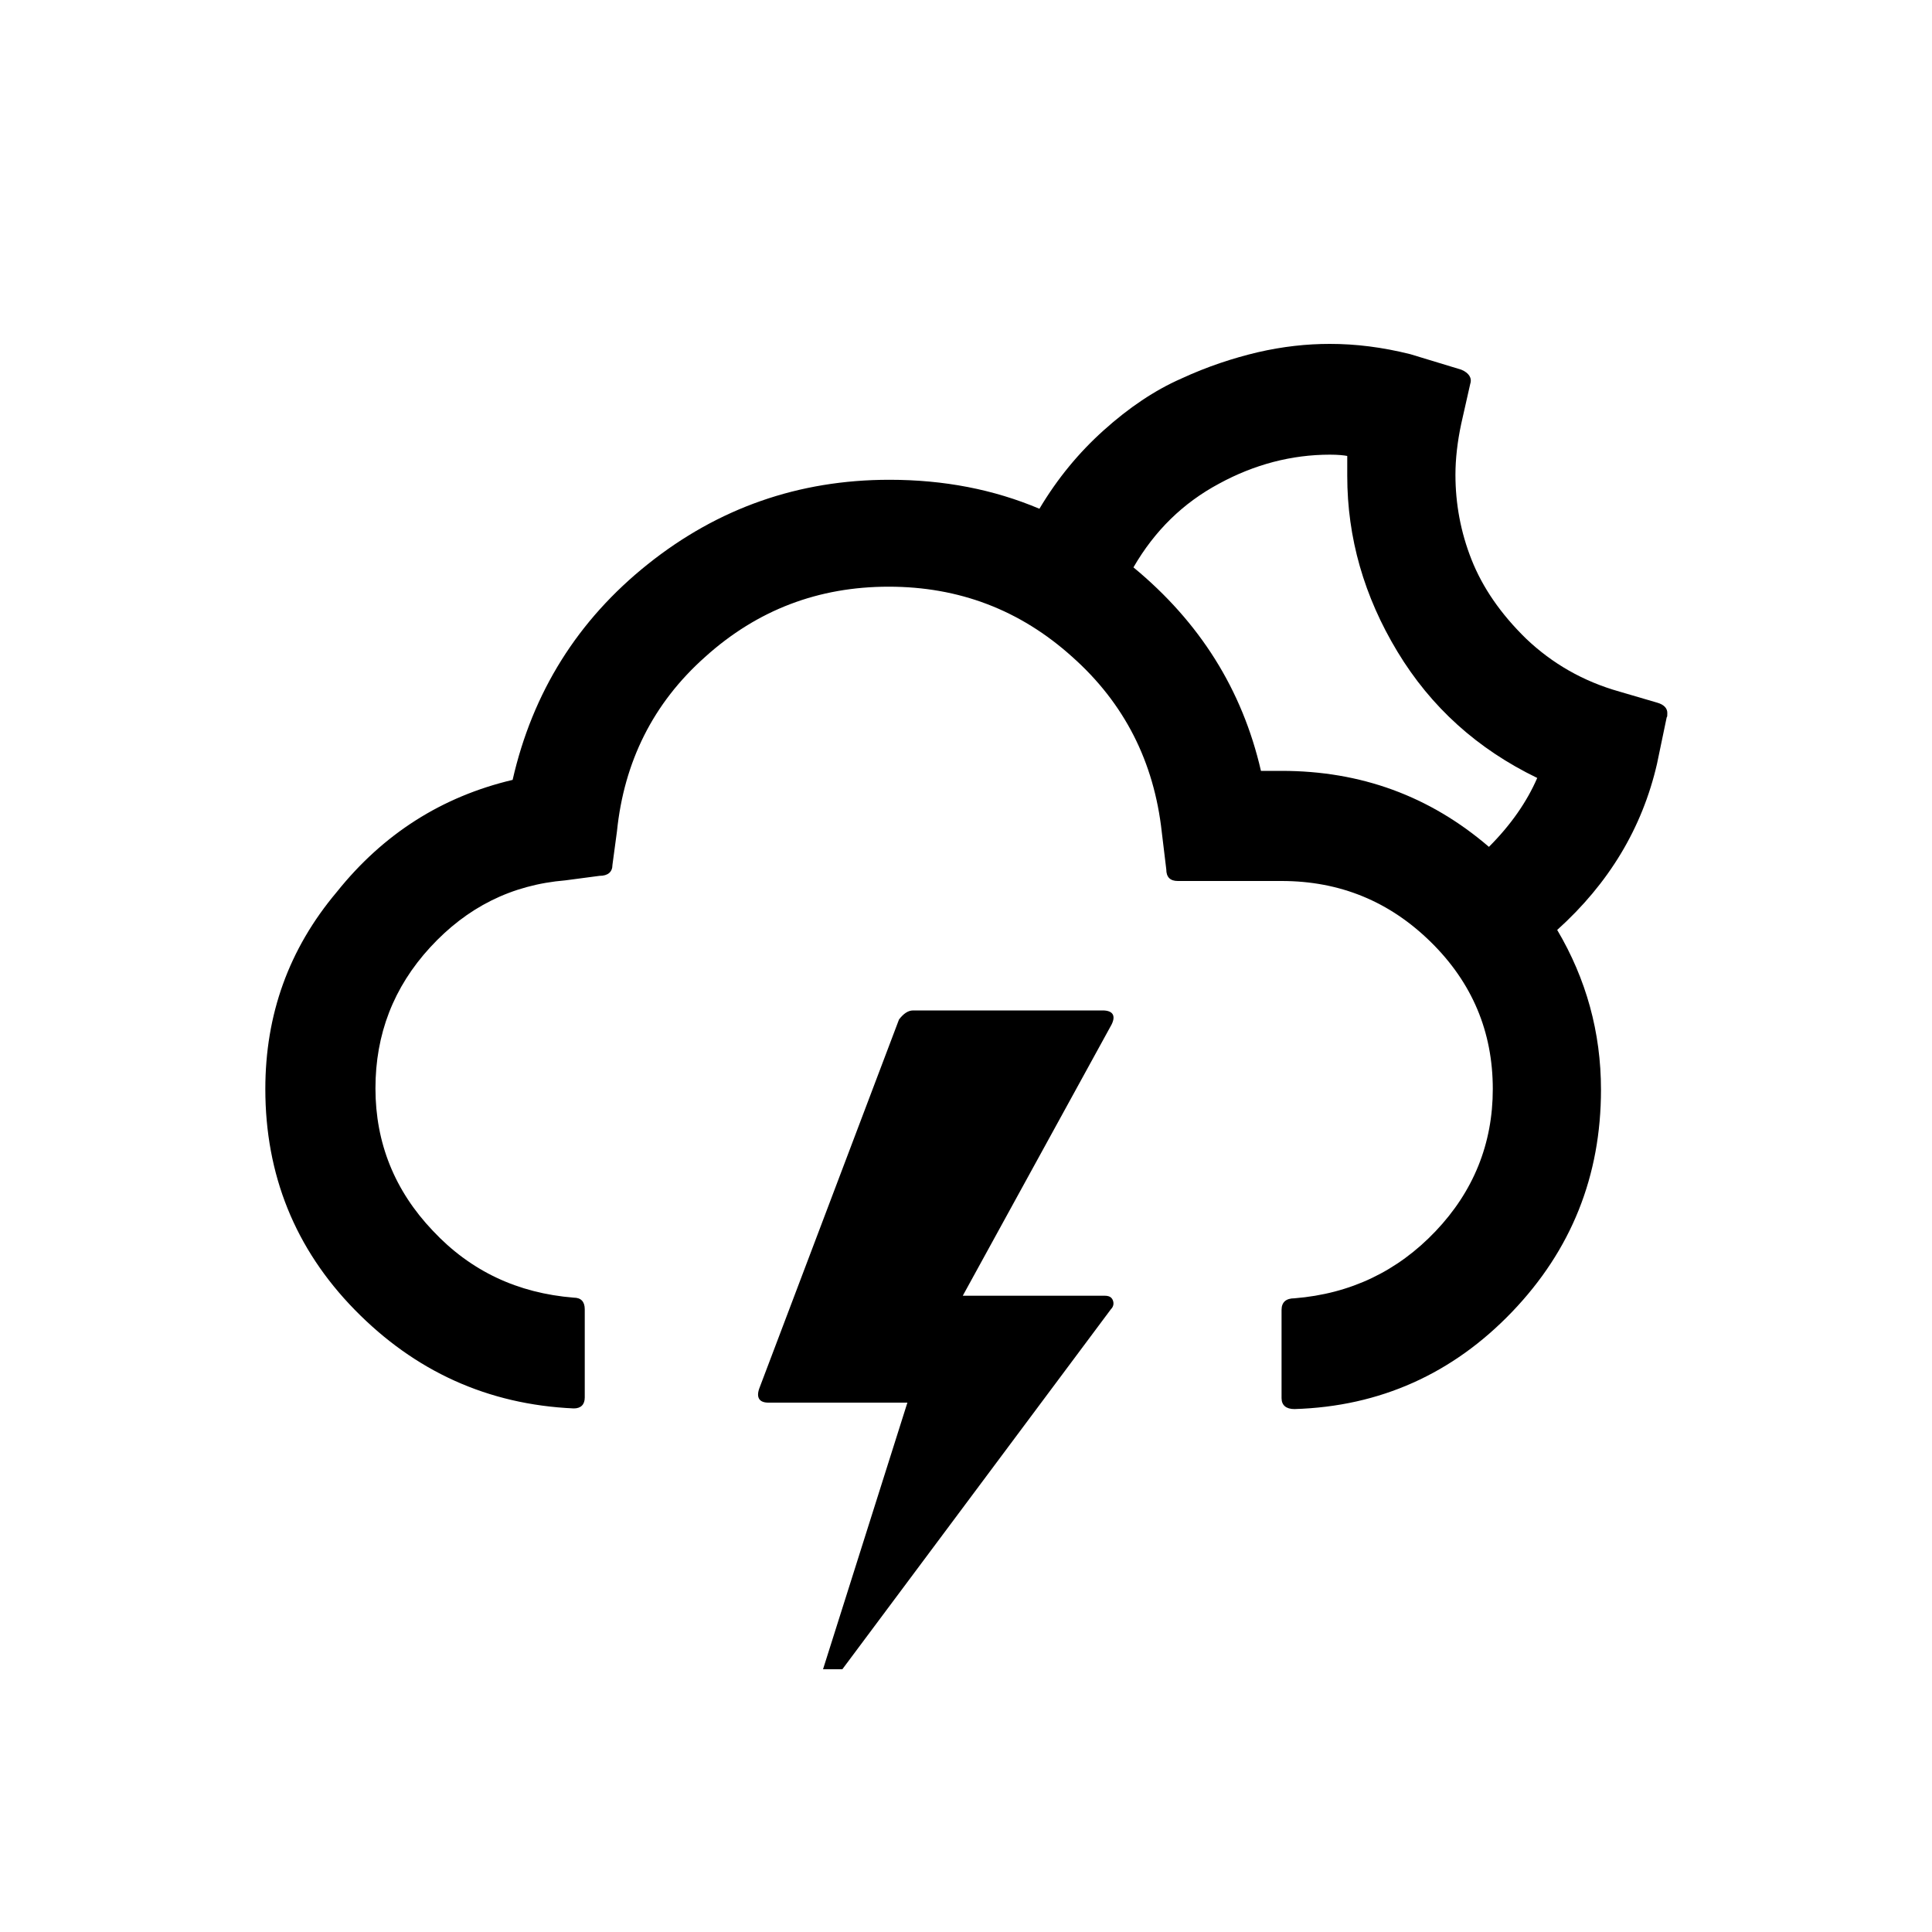
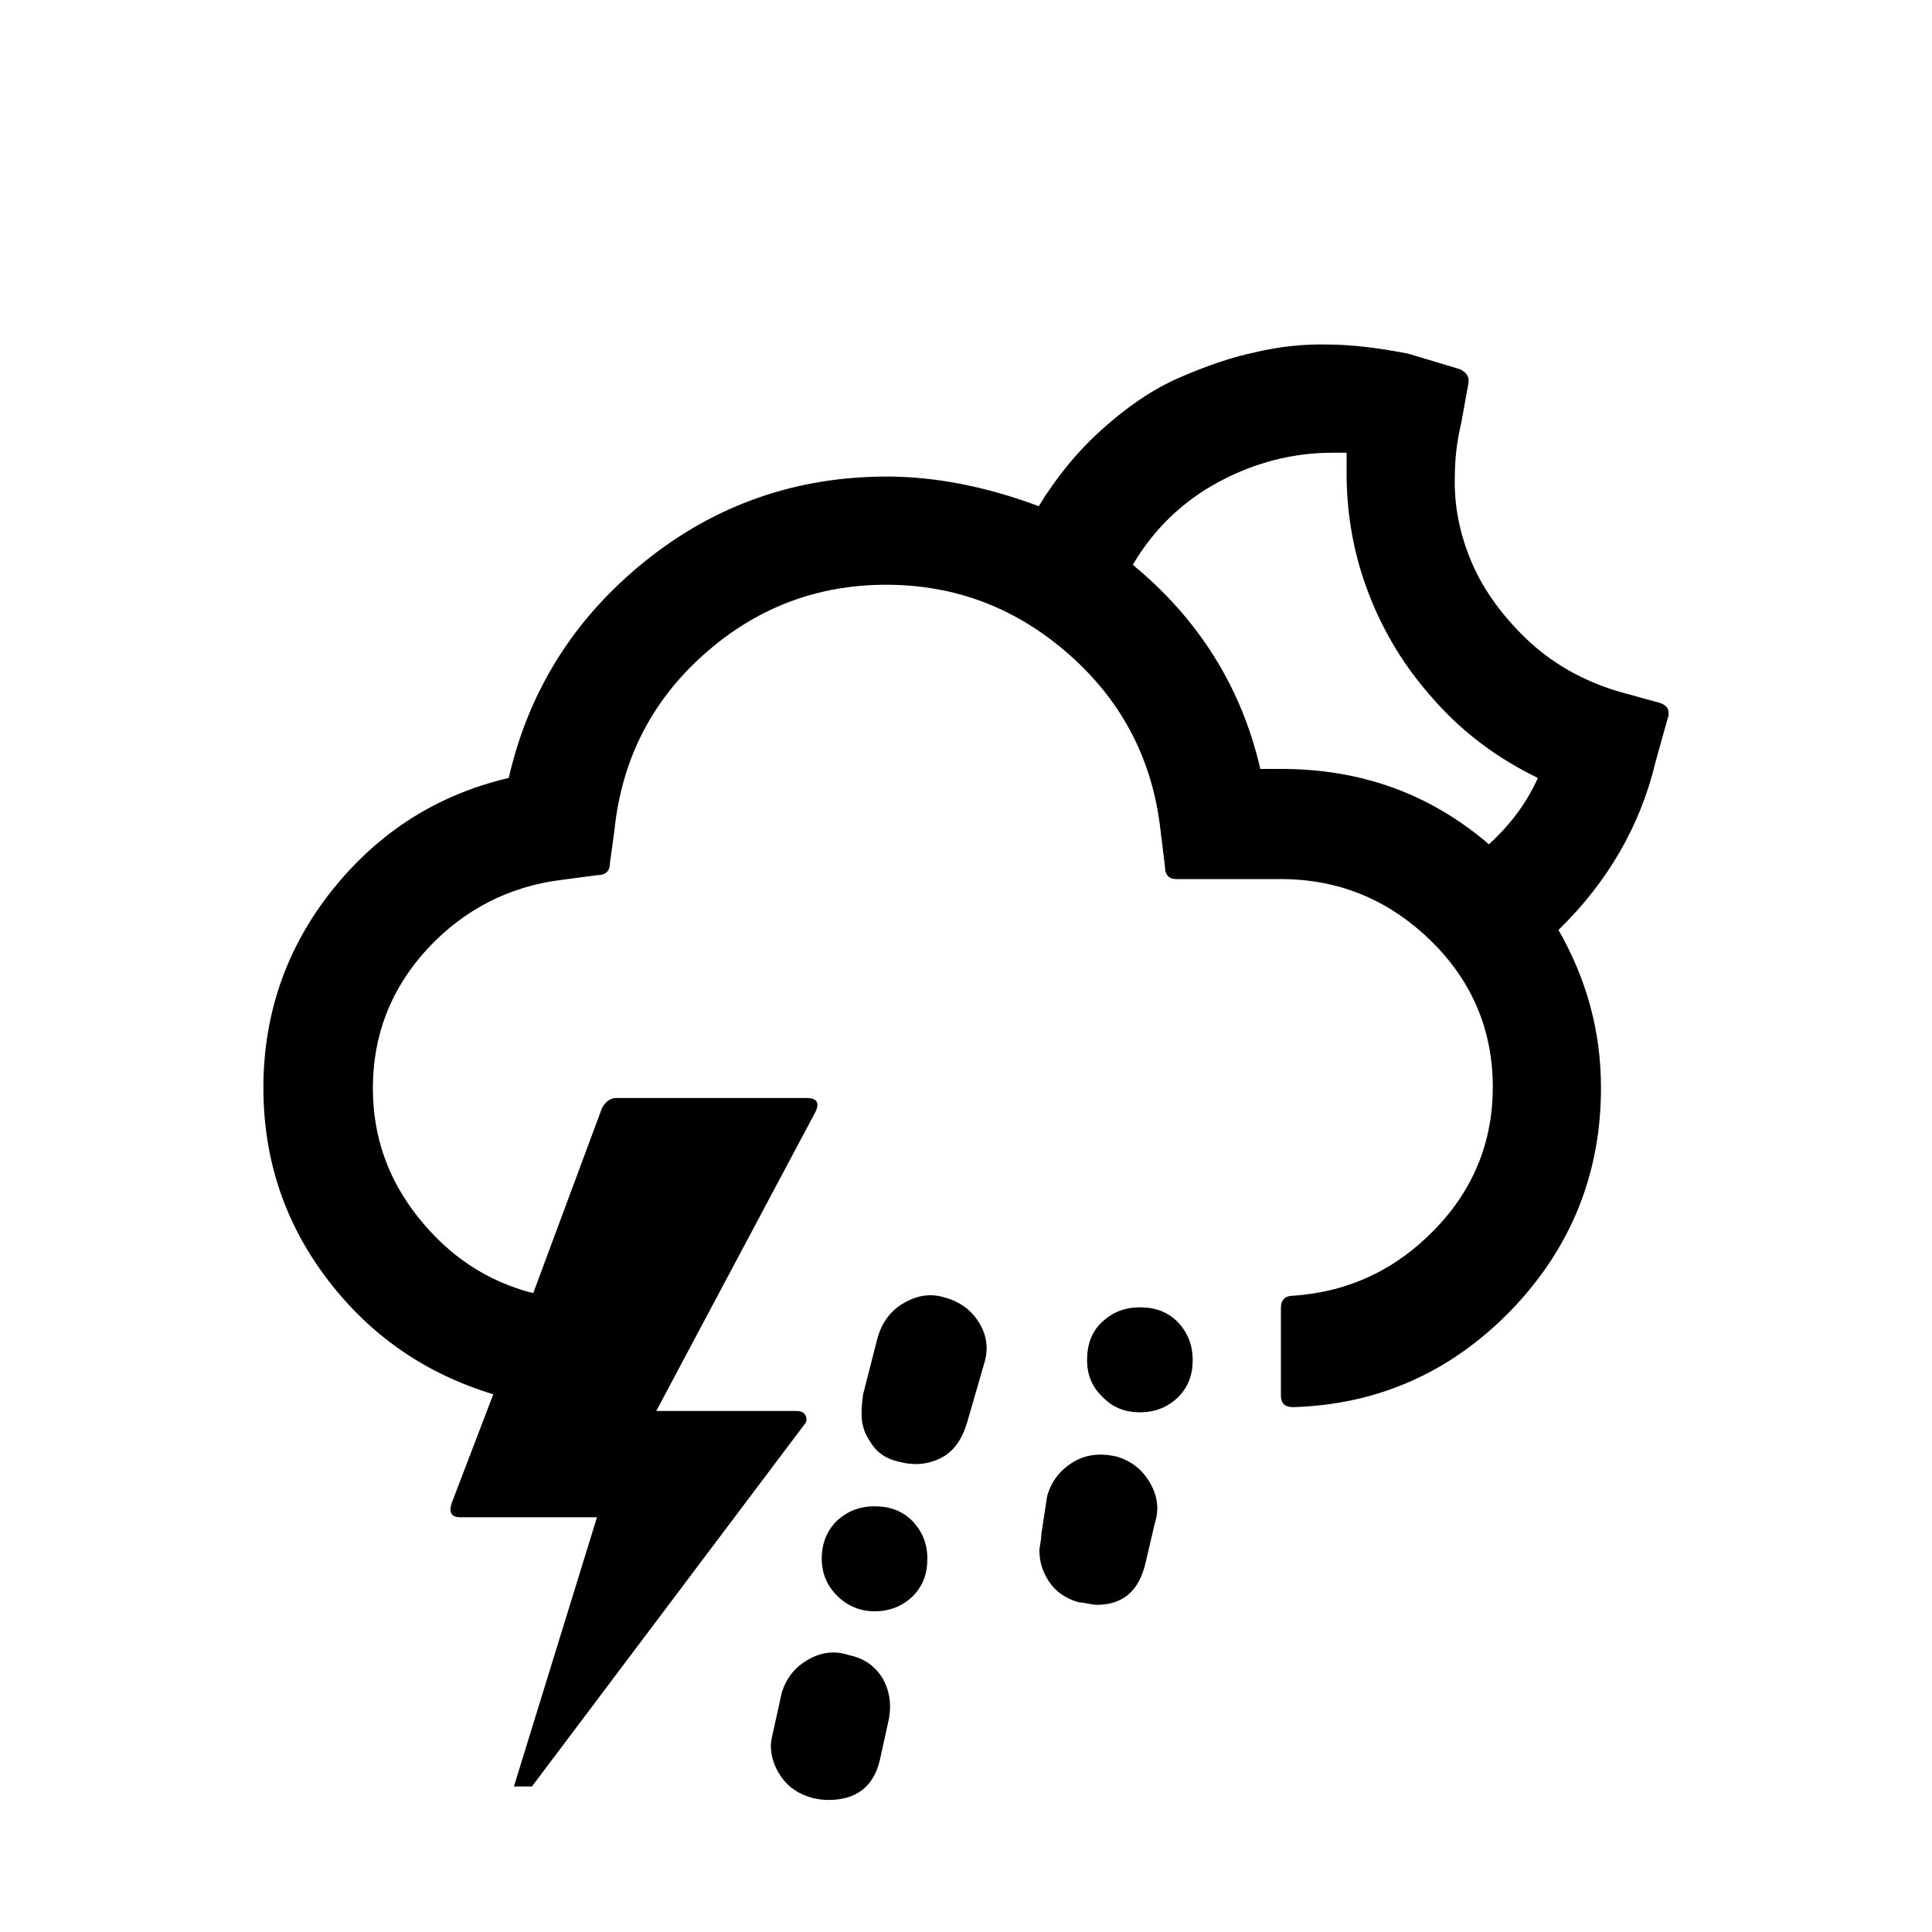
<svg xmlns="http://www.w3.org/2000/svg" version="1.1" id="Layer_1" x="0px" y="0px" viewBox="0 0 30 30" style="enable-background:new 0 0 30 30;" xml:space="preserve">
-   <path d="M4.12,16.91c0,1.33,0.46,2.48,1.39,3.43s2.06,1.47,3.4,1.53c0.11,0,0.17-0.06,0.17-0.17v-1.37c0-0.12-0.06-0.18-0.17-0.18  c-0.87-0.07-1.6-0.41-2.19-1.04c-0.59-0.62-0.89-1.36-0.89-2.21c0-0.84,0.28-1.57,0.85-2.19c0.57-0.62,1.26-0.97,2.1-1.04l0.53-0.07  c0.13,0,0.2-0.06,0.2-0.17l0.07-0.52c0.11-1.08,0.56-1.99,1.37-2.71c0.81-0.73,1.76-1.09,2.85-1.09c1.09,0,2.04,0.36,2.85,1.09  c0.81,0.72,1.27,1.63,1.39,2.72l0.07,0.58c0,0.12,0.06,0.18,0.18,0.18h1.61c0.91,0,1.68,0.32,2.32,0.95  c0.64,0.63,0.96,1.39,0.96,2.28c0,0.85-0.3,1.59-0.89,2.21c-0.59,0.62-1.32,0.97-2.19,1.04c-0.13,0-0.2,0.06-0.2,0.18v1.37  c0,0.11,0.07,0.17,0.2,0.17c1.33-0.04,2.46-0.55,3.38-1.51s1.38-2.11,1.38-3.45c0-0.89-0.23-1.72-0.68-2.48  c0.8-0.72,1.32-1.58,1.55-2.58l0.15-0.72c0.01-0.01,0.01-0.03,0.01-0.07c0-0.07-0.05-0.13-0.16-0.16l-0.58-0.17  c-0.57-0.16-1.05-0.44-1.45-0.82c-0.4-0.39-0.68-0.8-0.85-1.23c-0.17-0.43-0.25-0.87-0.25-1.32c0-0.24,0.03-0.51,0.09-0.79  l0.14-0.62c0.03-0.09-0.02-0.17-0.14-0.22l-0.79-0.24c-0.44-0.11-0.85-0.16-1.25-0.16c-0.36,0-0.73,0.04-1.12,0.13  c-0.38,0.09-0.78,0.22-1.19,0.41c-0.41,0.18-0.81,0.45-1.2,0.8c-0.39,0.35-0.72,0.75-1,1.22c-0.71-0.3-1.48-0.45-2.33-0.45  c-1.41,0-2.66,0.44-3.75,1.31c-1.09,0.87-1.79,1.99-2.1,3.35c-1.1,0.26-2.01,0.84-2.73,1.74C4.48,14.74,4.12,15.76,4.12,16.91z   M11.79,21.56c-0.05,0.14,0,0.22,0.14,0.22h2.16l-1.31,4.14h0.3l4.17-5.59c0.04-0.04,0.05-0.09,0.03-0.14  c-0.02-0.05-0.06-0.07-0.13-0.07h-2.2l2.31-4.21c0.07-0.14,0.02-0.22-0.14-0.22h-2.94c-0.08,0-0.15,0.05-0.22,0.14L11.79,21.56z   M17.6,8.81c0.33-0.57,0.77-1,1.33-1.3c0.55-0.3,1.13-0.45,1.72-0.45c0.13,0,0.22,0.01,0.27,0.02v0.31c0,0.96,0.26,1.87,0.78,2.73  c0.52,0.86,1.24,1.51,2.17,1.96c-0.16,0.37-0.41,0.73-0.75,1.07c-0.92-0.79-1.99-1.18-3.22-1.18h-0.32  C19.29,10.71,18.63,9.66,17.6,8.81z" />
+   <path d="M4.09,16.89c0,1.11,0.33,2.1,0.99,2.97c0.66,0.87,1.52,1.47,2.58,1.79l-0.65,1.7c-0.04,0.14,0,0.21,0.14,0.21h2.12  l-1.29,4.18h0.28l4.23-5.62c0.04-0.04,0.04-0.09,0.02-0.14c-0.03-0.05-0.07-0.07-0.14-0.07h-2.18l2.47-4.64  c0.07-0.14,0.03-0.22-0.13-0.22H9.57c-0.09,0-0.16,0.05-0.22,0.15l-1.07,2.88c-0.71-0.18-1.3-0.57-1.78-1.17s-0.71-1.27-0.71-2.01  c0-0.83,0.28-1.55,0.85-2.17c0.57-0.61,1.27-0.97,2.1-1.07l0.53-0.07c0.13,0,0.2-0.06,0.2-0.18l0.07-0.51  c0.11-1.08,0.56-1.99,1.37-2.72c0.81-0.73,1.76-1.1,2.85-1.1c1.09,0,2.04,0.37,2.86,1.1c0.82,0.73,1.28,1.64,1.4,2.71l0.07,0.57  c0,0.12,0.06,0.19,0.17,0.19h1.62c0.91,0,1.68,0.32,2.33,0.95s0.97,1.4,0.97,2.28c0,0.85-0.3,1.59-0.9,2.21  c-0.6,0.62-1.33,0.97-2.2,1.03c-0.12,0-0.19,0.06-0.19,0.19v1.36c0,0.12,0.06,0.18,0.19,0.18c1.33-0.04,2.46-0.55,3.39-1.51  c0.93-0.97,1.39-2.12,1.39-3.45c0-0.87-0.22-1.68-0.66-2.45c0.76-0.74,1.27-1.61,1.51-2.62l0.19-0.68c0.01-0.01,0.01-0.03,0.01-0.07  c0-0.08-0.05-0.13-0.15-0.16l-0.62-0.17c-0.57-0.17-1.06-0.45-1.46-0.84c-0.4-0.39-0.68-0.8-0.85-1.22s-0.25-0.84-0.24-1.26  c0-0.28,0.03-0.56,0.1-0.85l0.11-0.61c0.02-0.1-0.02-0.18-0.14-0.23l-0.8-0.24c-0.47-0.09-0.88-0.14-1.24-0.14  c-0.37-0.01-0.75,0.03-1.13,0.12c-0.38,0.08-0.78,0.22-1.19,0.4c-0.41,0.18-0.8,0.45-1.18,0.79c-0.38,0.34-0.71,0.74-0.99,1.2  C15.3,7.55,14.51,7.4,13.77,7.4c-1.41,0-2.67,0.44-3.76,1.32s-1.8,2-2.11,3.36c-1.11,0.26-2.02,0.84-2.74,1.74  C4.45,14.71,4.09,15.74,4.09,16.89z M11.97,27.1c0,0.17,0.05,0.33,0.16,0.49c0.11,0.16,0.27,0.27,0.49,0.33  c0.09,0.02,0.17,0.03,0.24,0.03c0.43,0,0.7-0.2,0.8-0.61l0.13-0.59c0.06-0.26,0.03-0.48-0.08-0.68c-0.12-0.2-0.29-0.32-0.53-0.37  c-0.21-0.07-0.42-0.05-0.63,0.07c-0.21,0.12-0.34,0.29-0.41,0.51l-0.13,0.59C11.98,26.99,11.97,27.07,11.97,27.1z M12.76,24.2  c0,0.23,0.08,0.42,0.24,0.58c0.16,0.16,0.36,0.24,0.58,0.24c0.24,0,0.43-0.08,0.59-0.23c0.16-0.16,0.23-0.35,0.23-0.59  c0-0.23-0.08-0.42-0.23-0.58c-0.16-0.16-0.35-0.23-0.59-0.23s-0.43,0.08-0.59,0.23C12.84,23.77,12.76,23.97,12.76,24.2z   M13.38,21.93c-0.01,0.15,0.03,0.31,0.14,0.47c0.1,0.16,0.25,0.26,0.45,0.3c0.23,0.06,0.44,0.04,0.64-0.06s0.33-0.29,0.41-0.56  l0.26-0.9c0.07-0.22,0.05-0.43-0.07-0.63c-0.12-0.2-0.29-0.33-0.53-0.4c-0.22-0.07-0.43-0.04-0.64,0.08s-0.34,0.3-0.41,0.53  l-0.23,0.9C13.39,21.74,13.38,21.83,13.38,21.93z M16.14,24.08c0,0.17,0.05,0.33,0.15,0.48c0.1,0.15,0.25,0.26,0.46,0.32  c0.03,0,0.08,0.01,0.14,0.02c0.06,0.01,0.11,0.02,0.14,0.02c0.41,0,0.66-0.22,0.76-0.66l0.14-0.6c0.07-0.21,0.05-0.42-0.07-0.63  c-0.12-0.21-0.29-0.34-0.51-0.41c-0.25-0.06-0.48-0.04-0.68,0.08s-0.34,0.29-0.41,0.53l-0.09,0.59c0,0.01,0,0.05-0.01,0.11  C16.15,24,16.14,24.04,16.14,24.08z M16.88,21.12c0,0.23,0.08,0.42,0.24,0.57c0.15,0.16,0.34,0.24,0.58,0.24  c0.24,0,0.43-0.08,0.59-0.23c0.16-0.16,0.23-0.35,0.23-0.58c0-0.24-0.08-0.43-0.23-0.59c-0.16-0.16-0.35-0.23-0.59-0.23  c-0.24,0-0.43,0.08-0.59,0.23S16.88,20.88,16.88,21.12z M17.59,8.77c0.33-0.56,0.78-0.99,1.34-1.29s1.15-0.45,1.76-0.45h0.22v0.32  c0,0.64,0.11,1.26,0.34,1.86c0.23,0.6,0.56,1.15,1.02,1.66c0.45,0.51,0.99,0.91,1.61,1.21c-0.17,0.38-0.42,0.72-0.76,1.03  c-0.91-0.78-1.98-1.17-3.22-1.17h-0.33C19.28,10.68,18.62,9.62,17.59,8.77z" />
</svg>
